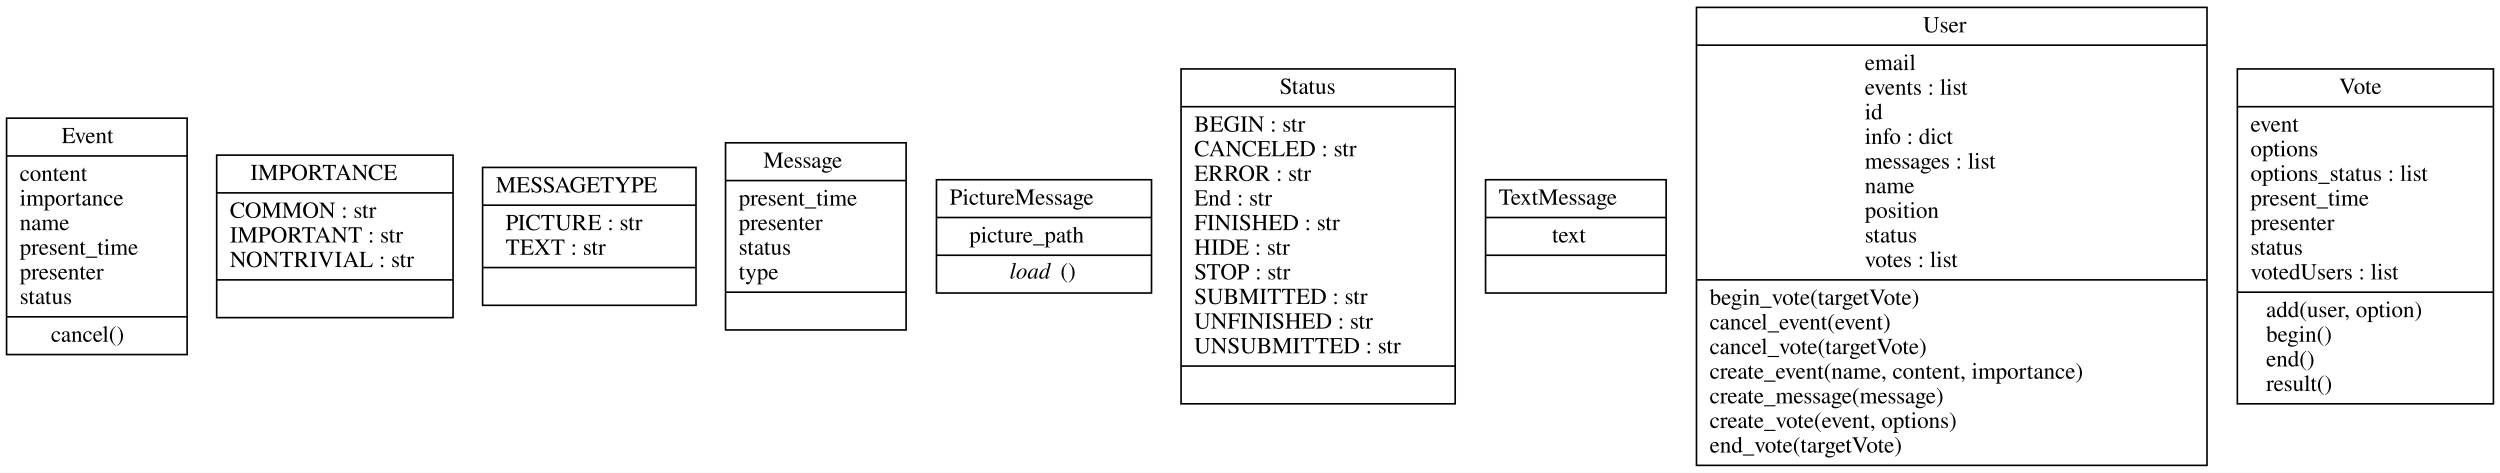
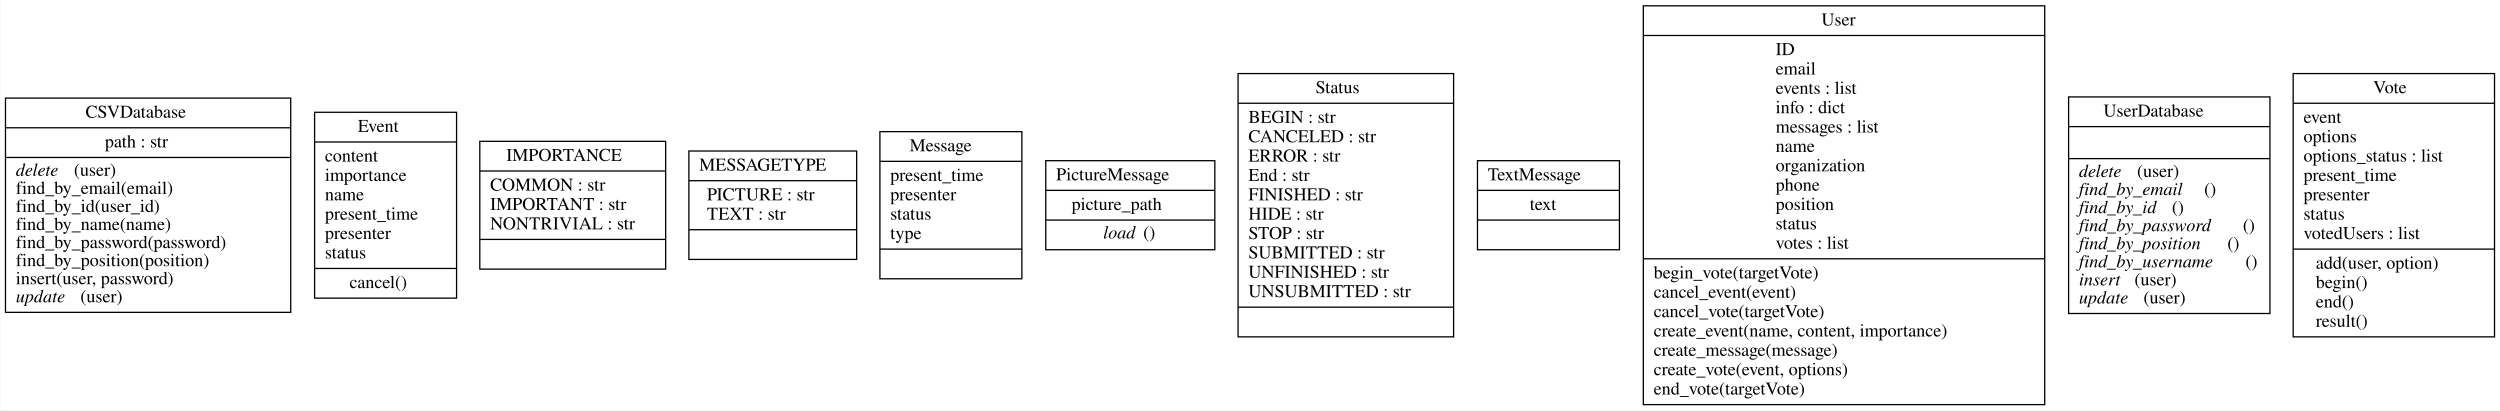
- <svg xmlns="http://www.w3.org/2000/svg" width="1523pt" height="288pt" viewBox="0.00 0.00 1523.00 288.00">
-   <g id="graph0" class="graph" transform="scale(1 1) rotate(0) translate(4 284)">
-     <polygon fill="white" stroke="transparent" points="-4,4 -4,-284 1519,-284 1519,4 -4,4" />
+ <svg xmlns="http://www.w3.org/2000/svg" width="1937pt" height="318pt" viewBox="0.00 0.00 1936.50 318.00">
+   <g id="graph0" class="graph" transform="scale(1 1) rotate(0) translate(4 314)">
+     <polygon fill="white" stroke="transparent" points="-4,4 -4,-314 1932.5,-314 1932.5,4 -4,4" />
    <g id="node1" class="node">
-       <polygon fill="none" stroke="black" points="0,-68 0,-212 110,-212 110,-68 0,-68" />
-       <text text-anchor="start" x="33.5" y="-196.8" font-family="Times,serif" font-size="14.00">Event</text>
-       <polyline fill="none" stroke="black" points="0,-189 110,-189 " />
-       <text text-anchor="start" x="8" y="-173.8" font-family="Times,serif" font-size="14.00">content</text>
-       <text text-anchor="start" x="8" y="-158.8" font-family="Times,serif" font-size="14.00">importance</text>
-       <text text-anchor="start" x="8" y="-143.8" font-family="Times,serif" font-size="14.00">name</text>
-       <text text-anchor="start" x="8" y="-128.8" font-family="Times,serif" font-size="14.00">present_time</text>
-       <text text-anchor="start" x="8" y="-113.8" font-family="Times,serif" font-size="14.00">presenter</text>
-       <text text-anchor="start" x="8" y="-98.8" font-family="Times,serif" font-size="14.00">status</text>
-       <polyline fill="none" stroke="black" points="0,-91 110,-91 " />
-       <text text-anchor="start" x="27" y="-75.8" font-family="Times,serif" font-size="14.00">cancel()</text>
+       <polygon fill="none" stroke="black" points="0,-72 0,-238 221,-238 221,-72 0,-72" />
+       <text text-anchor="start" x="62" y="-222.8" font-family="Times,serif" font-size="14.00">CSVDatabase</text>
+       <polyline fill="none" stroke="black" points="0,-215 221,-215 " />
+       <text text-anchor="start" x="77" y="-199.8" font-family="Times,serif" font-size="14.00">path : str</text>
+       <polyline fill="none" stroke="black" points="0,-192 221,-192 " />
+       <text text-anchor="start" x="8" y="-177.8" font-family="Times,serif" font-style="italic" font-size="14.00">delete</text>
+       <text text-anchor="start" x="53" y="-177.8" font-family="Times,serif" font-size="14.00">(user)</text>
+       <text text-anchor="start" x="8" y="-163.8" font-family="Times,serif" font-size="14.00">find_by_email(email)</text>
+       <text text-anchor="start" x="8" y="-149.8" font-family="Times,serif" font-size="14.00">find_by_id(user_id)</text>
+       <text text-anchor="start" x="8" y="-135.8" font-family="Times,serif" font-size="14.00">find_by_name(name)</text>
+       <text text-anchor="start" x="8" y="-121.8" font-family="Times,serif" font-size="14.00">find_by_password(password)</text>
+       <text text-anchor="start" x="8" y="-107.8" font-family="Times,serif" font-size="14.00">find_by_position(position)</text>
+       <text text-anchor="start" x="8" y="-93.8" font-family="Times,serif" font-size="14.00">insert(user, password)</text>
+       <text text-anchor="start" x="8" y="-79.8" font-family="Times,serif" font-style="italic" font-size="14.00">update</text>
+       <text text-anchor="start" x="58" y="-79.8" font-family="Times,serif" font-size="14.00">(user)</text>
    </g>
    <g id="node2" class="node">
-       <polygon fill="none" stroke="black" points="128,-90.5 128,-189.5 272,-189.5 272,-90.5 128,-90.5" />
-       <text text-anchor="start" x="148.5" y="-174.3" font-family="Times,serif" font-size="14.00">IMPORTANCE</text>
-       <polyline fill="none" stroke="black" points="128,-166.5 272,-166.5 " />
-       <text text-anchor="start" x="136" y="-151.3" font-family="Times,serif" font-size="14.00">COMMON : str</text>
-       <text text-anchor="start" x="136" y="-136.3" font-family="Times,serif" font-size="14.00">IMPORTANT : str</text>
-       <text text-anchor="start" x="136" y="-121.3" font-family="Times,serif" font-size="14.00">NONTRIVIAL : str</text>
-       <polyline fill="none" stroke="black" points="128,-113.5 272,-113.5 " />
-       <text text-anchor="start" x="197.5" y="-98.3" font-family="Times,serif" font-size="14.00"> </text>
+       <polygon fill="none" stroke="black" points="239.5,-83 239.5,-227 349.5,-227 349.5,-83 239.5,-83" />
+       <text text-anchor="start" x="273" y="-211.8" font-family="Times,serif" font-size="14.00">Event</text>
+       <polyline fill="none" stroke="black" points="239.5,-204 349.5,-204 " />
+       <text text-anchor="start" x="247.5" y="-188.8" font-family="Times,serif" font-size="14.00">content</text>
+       <text text-anchor="start" x="247.5" y="-173.8" font-family="Times,serif" font-size="14.00">importance</text>
+       <text text-anchor="start" x="247.5" y="-158.8" font-family="Times,serif" font-size="14.00">name</text>
+       <text text-anchor="start" x="247.5" y="-143.8" font-family="Times,serif" font-size="14.00">present_time</text>
+       <text text-anchor="start" x="247.5" y="-128.8" font-family="Times,serif" font-size="14.00">presenter</text>
+       <text text-anchor="start" x="247.5" y="-113.8" font-family="Times,serif" font-size="14.00">status</text>
+       <polyline fill="none" stroke="black" points="239.5,-106 349.5,-106 " />
+       <text text-anchor="start" x="266.5" y="-90.8" font-family="Times,serif" font-size="14.00">cancel()</text>
    </g>
    <g id="node3" class="node">
-       <polygon fill="none" stroke="black" points="290,-98 290,-182 420,-182 420,-98 290,-98" />
-       <text text-anchor="start" x="298" y="-166.8" font-family="Times,serif" font-size="14.00">MESSAGETYPE</text>
-       <polyline fill="none" stroke="black" points="290,-159 420,-159 " />
-       <text text-anchor="start" x="304" y="-143.8" font-family="Times,serif" font-size="14.00">PICTURE : str</text>
-       <text text-anchor="start" x="304" y="-128.8" font-family="Times,serif" font-size="14.00">TEXT : str</text>
-       <polyline fill="none" stroke="black" points="290,-121 420,-121 " />
-       <text text-anchor="start" x="352.5" y="-105.8" font-family="Times,serif" font-size="14.00"> </text>
+       <polygon fill="none" stroke="black" points="367.5,-105.5 367.5,-204.5 511.5,-204.5 511.5,-105.5 367.5,-105.5" />
+       <text text-anchor="start" x="388" y="-189.3" font-family="Times,serif" font-size="14.00">IMPORTANCE</text>
+       <polyline fill="none" stroke="black" points="367.5,-181.5 511.5,-181.5 " />
+       <text text-anchor="start" x="375.5" y="-166.3" font-family="Times,serif" font-size="14.00">COMMON : str</text>
+       <text text-anchor="start" x="375.5" y="-151.3" font-family="Times,serif" font-size="14.00">IMPORTANT : str</text>
+       <text text-anchor="start" x="375.5" y="-136.3" font-family="Times,serif" font-size="14.00">NONTRIVIAL : str</text>
+       <polyline fill="none" stroke="black" points="367.5,-128.5 511.5,-128.5 " />
+       <text text-anchor="start" x="437" y="-113.3" font-family="Times,serif" font-size="14.00"> </text>
    </g>
    <g id="node4" class="node">
-       <polygon fill="none" stroke="black" points="438,-83 438,-197 548,-197 548,-83 438,-83" />
-       <text text-anchor="start" x="461" y="-181.8" font-family="Times,serif" font-size="14.00">Message</text>
-       <polyline fill="none" stroke="black" points="438,-174 548,-174 " />
-       <text text-anchor="start" x="446" y="-158.8" font-family="Times,serif" font-size="14.00">present_time</text>
-       <text text-anchor="start" x="446" y="-143.8" font-family="Times,serif" font-size="14.00">presenter</text>
-       <text text-anchor="start" x="446" y="-128.8" font-family="Times,serif" font-size="14.00">status</text>
-       <text text-anchor="start" x="446" y="-113.8" font-family="Times,serif" font-size="14.00">type</text>
-       <polyline fill="none" stroke="black" points="438,-106 548,-106 " />
-       <text text-anchor="start" x="490.5" y="-90.8" font-family="Times,serif" font-size="14.00"> </text>
+       <polygon fill="none" stroke="black" points="529.5,-113 529.5,-197 659.5,-197 659.5,-113 529.5,-113" />
+       <text text-anchor="start" x="537.5" y="-181.8" font-family="Times,serif" font-size="14.00">MESSAGETYPE</text>
+       <polyline fill="none" stroke="black" points="529.5,-174 659.5,-174 " />
+       <text text-anchor="start" x="543.5" y="-158.8" font-family="Times,serif" font-size="14.00">PICTURE : str</text>
+       <text text-anchor="start" x="543.5" y="-143.8" font-family="Times,serif" font-size="14.00">TEXT : str</text>
+       <polyline fill="none" stroke="black" points="529.5,-136 659.5,-136 " />
+       <text text-anchor="start" x="592" y="-120.8" font-family="Times,serif" font-size="14.00"> </text>
    </g>
    <g id="node5" class="node">
-       <polygon fill="none" stroke="black" points="566.5,-105.5 566.5,-174.5 697.5,-174.5 697.5,-105.5 566.5,-105.5" />
-       <text text-anchor="start" x="574.5" y="-159.3" font-family="Times,serif" font-size="14.00">PictureMessage</text>
-       <polyline fill="none" stroke="black" points="566.5,-151.5 697.5,-151.5 " />
-       <text text-anchor="start" x="586.5" y="-136.3" font-family="Times,serif" font-size="14.00">picture_path</text>
-       <polyline fill="none" stroke="black" points="566.5,-128.5 697.5,-128.5 " />
-       <text text-anchor="start" x="611" y="-114.3" font-family="Times,serif" font-style="italic" font-size="14.00">load</text>
-       <text text-anchor="start" x="642" y="-114.3" font-family="Times,serif" font-size="14.00">()</text>
+       <polygon fill="none" stroke="black" points="677.5,-98 677.5,-212 787.5,-212 787.5,-98 677.5,-98" />
+       <text text-anchor="start" x="700.5" y="-196.8" font-family="Times,serif" font-size="14.00">Message</text>
+       <polyline fill="none" stroke="black" points="677.5,-189 787.5,-189 " />
+       <text text-anchor="start" x="685.5" y="-173.8" font-family="Times,serif" font-size="14.00">present_time</text>
+       <text text-anchor="start" x="685.5" y="-158.8" font-family="Times,serif" font-size="14.00">presenter</text>
+       <text text-anchor="start" x="685.5" y="-143.8" font-family="Times,serif" font-size="14.00">status</text>
+       <text text-anchor="start" x="685.5" y="-128.8" font-family="Times,serif" font-size="14.00">type</text>
+       <polyline fill="none" stroke="black" points="677.5,-121 787.5,-121 " />
+       <text text-anchor="start" x="730" y="-105.8" font-family="Times,serif" font-size="14.00"> </text>
    </g>
    <g id="node6" class="node">
-       <polygon fill="none" stroke="black" points="715.5,-38 715.5,-242 882.5,-242 882.5,-38 715.5,-38" />
-       <text text-anchor="start" x="775.5" y="-226.8" font-family="Times,serif" font-size="14.00">Status</text>
-       <polyline fill="none" stroke="black" points="715.5,-219 882.5,-219 " />
-       <text text-anchor="start" x="723.5" y="-203.8" font-family="Times,serif" font-size="14.00">BEGIN : str</text>
-       <text text-anchor="start" x="723.5" y="-188.8" font-family="Times,serif" font-size="14.00">CANCELED : str</text>
-       <text text-anchor="start" x="723.5" y="-173.8" font-family="Times,serif" font-size="14.00">ERROR : str</text>
-       <text text-anchor="start" x="723.5" y="-158.8" font-family="Times,serif" font-size="14.00">End : str</text>
-       <text text-anchor="start" x="723.5" y="-143.8" font-family="Times,serif" font-size="14.00">FINISHED : str</text>
-       <text text-anchor="start" x="723.5" y="-128.8" font-family="Times,serif" font-size="14.00">HIDE : str</text>
-       <text text-anchor="start" x="723.5" y="-113.8" font-family="Times,serif" font-size="14.00">STOP : str</text>
-       <text text-anchor="start" x="723.5" y="-98.8" font-family="Times,serif" font-size="14.00">SUBMITTED : str</text>
-       <text text-anchor="start" x="723.5" y="-83.8" font-family="Times,serif" font-size="14.00">UNFINISHED : str</text>
-       <text text-anchor="start" x="723.5" y="-68.8" font-family="Times,serif" font-size="14.00">UNSUBMITTED : str</text>
-       <polyline fill="none" stroke="black" points="715.5,-61 882.5,-61 " />
-       <text text-anchor="start" x="796.5" y="-45.8" font-family="Times,serif" font-size="14.00"> </text>
+       <polygon fill="none" stroke="black" points="806,-120.5 806,-189.5 937,-189.5 937,-120.5 806,-120.5" />
+       <text text-anchor="start" x="814" y="-174.3" font-family="Times,serif" font-size="14.00">PictureMessage</text>
+       <polyline fill="none" stroke="black" points="806,-166.5 937,-166.5 " />
+       <text text-anchor="start" x="826" y="-151.3" font-family="Times,serif" font-size="14.00">picture_path</text>
+       <polyline fill="none" stroke="black" points="806,-143.5 937,-143.5 " />
+       <text text-anchor="start" x="850.5" y="-129.3" font-family="Times,serif" font-style="italic" font-size="14.00">load</text>
+       <text text-anchor="start" x="881.5" y="-129.3" font-family="Times,serif" font-size="14.00">()</text>
    </g>
    <g id="node7" class="node">
-       <polygon fill="none" stroke="black" points="901,-105.5 901,-174.5 1011,-174.5 1011,-105.5 901,-105.5" />
-       <text text-anchor="start" x="909" y="-159.3" font-family="Times,serif" font-size="14.00">TextMessage</text>
-       <polyline fill="none" stroke="black" points="901,-151.5 1011,-151.5 " />
-       <text text-anchor="start" x="941.5" y="-136.3" font-family="Times,serif" font-size="14.00">text</text>
-       <polyline fill="none" stroke="black" points="901,-128.5 1011,-128.5 " />
-       <text text-anchor="start" x="953.5" y="-113.3" font-family="Times,serif" font-size="14.00"> </text>
+       <polygon fill="none" stroke="black" points="955,-53 955,-257 1122,-257 1122,-53 955,-53" />
+       <text text-anchor="start" x="1015" y="-241.8" font-family="Times,serif" font-size="14.00">Status</text>
+       <polyline fill="none" stroke="black" points="955,-234 1122,-234 " />
+       <text text-anchor="start" x="963" y="-218.8" font-family="Times,serif" font-size="14.00">BEGIN : str</text>
+       <text text-anchor="start" x="963" y="-203.8" font-family="Times,serif" font-size="14.00">CANCELED : str</text>
+       <text text-anchor="start" x="963" y="-188.8" font-family="Times,serif" font-size="14.00">ERROR : str</text>
+       <text text-anchor="start" x="963" y="-173.8" font-family="Times,serif" font-size="14.00">End : str</text>
+       <text text-anchor="start" x="963" y="-158.8" font-family="Times,serif" font-size="14.00">FINISHED : str</text>
+       <text text-anchor="start" x="963" y="-143.8" font-family="Times,serif" font-size="14.00">HIDE : str</text>
+       <text text-anchor="start" x="963" y="-128.8" font-family="Times,serif" font-size="14.00">STOP : str</text>
+       <text text-anchor="start" x="963" y="-113.8" font-family="Times,serif" font-size="14.00">SUBMITTED : str</text>
+       <text text-anchor="start" x="963" y="-98.8" font-family="Times,serif" font-size="14.00">UNFINISHED : str</text>
+       <text text-anchor="start" x="963" y="-83.8" font-family="Times,serif" font-size="14.00">UNSUBMITTED : str</text>
+       <polyline fill="none" stroke="black" points="955,-76 1122,-76 " />
+       <text text-anchor="start" x="1036" y="-60.8" font-family="Times,serif" font-size="14.00"> </text>
    </g>
    <g id="node8" class="node">
-       <polygon fill="none" stroke="black" points="1029.5,-0.5 1029.5,-279.5 1340.5,-279.5 1340.5,-0.5 1029.5,-0.5" />
-       <text text-anchor="start" x="1167.5" y="-264.3" font-family="Times,serif" font-size="14.00">User</text>
-       <polyline fill="none" stroke="black" points="1029.5,-256.5 1340.5,-256.5 " />
-       <text text-anchor="start" x="1132" y="-241.3" font-family="Times,serif" font-size="14.00">email</text>
-       <text text-anchor="start" x="1132" y="-226.3" font-family="Times,serif" font-size="14.00">events : list</text>
-       <text text-anchor="start" x="1132" y="-211.3" font-family="Times,serif" font-size="14.00">id</text>
-       <text text-anchor="start" x="1132" y="-196.3" font-family="Times,serif" font-size="14.00">info : dict</text>
-       <text text-anchor="start" x="1132" y="-181.3" font-family="Times,serif" font-size="14.00">messages : list</text>
-       <text text-anchor="start" x="1132" y="-166.3" font-family="Times,serif" font-size="14.00">name</text>
-       <text text-anchor="start" x="1132" y="-151.3" font-family="Times,serif" font-size="14.00">position</text>
-       <text text-anchor="start" x="1132" y="-136.3" font-family="Times,serif" font-size="14.00">status</text>
-       <text text-anchor="start" x="1132" y="-121.3" font-family="Times,serif" font-size="14.00">votes : list</text>
-       <polyline fill="none" stroke="black" points="1029.5,-113.5 1340.5,-113.5 " />
-       <text text-anchor="start" x="1037.5" y="-98.3" font-family="Times,serif" font-size="14.00">begin_vote(targetVote)</text>
-       <text text-anchor="start" x="1037.5" y="-83.3" font-family="Times,serif" font-size="14.00">cancel_event(event)</text>
-       <text text-anchor="start" x="1037.5" y="-68.3" font-family="Times,serif" font-size="14.00">cancel_vote(targetVote)</text>
-       <text text-anchor="start" x="1037.5" y="-53.3" font-family="Times,serif" font-size="14.00">create_event(name, content, importance)</text>
-       <text text-anchor="start" x="1037.5" y="-38.3" font-family="Times,serif" font-size="14.00">create_message(message)</text>
-       <text text-anchor="start" x="1037.5" y="-23.3" font-family="Times,serif" font-size="14.00">create_vote(event, options)</text>
-       <text text-anchor="start" x="1037.5" y="-8.3" font-family="Times,serif" font-size="14.00">end_vote(targetVote)</text>
+       <polygon fill="none" stroke="black" points="1140.5,-120.5 1140.5,-189.5 1250.5,-189.5 1250.5,-120.5 1140.5,-120.5" />
+       <text text-anchor="start" x="1148.5" y="-174.3" font-family="Times,serif" font-size="14.00">TextMessage</text>
+       <polyline fill="none" stroke="black" points="1140.5,-166.5 1250.5,-166.5 " />
+       <text text-anchor="start" x="1181" y="-151.3" font-family="Times,serif" font-size="14.00">text</text>
+       <polyline fill="none" stroke="black" points="1140.5,-143.5 1250.5,-143.5 " />
+       <text text-anchor="start" x="1193" y="-128.3" font-family="Times,serif" font-size="14.00"> </text>
    </g>
    <g id="node9" class="node">
-       <polygon fill="none" stroke="black" points="1359,-38 1359,-242 1515,-242 1515,-38 1359,-38" />
-       <text text-anchor="start" x="1421" y="-226.8" font-family="Times,serif" font-size="14.00">Vote</text>
-       <polyline fill="none" stroke="black" points="1359,-219 1515,-219 " />
-       <text text-anchor="start" x="1367" y="-203.8" font-family="Times,serif" font-size="14.00">event</text>
-       <text text-anchor="start" x="1367" y="-188.8" font-family="Times,serif" font-size="14.00">options</text>
-       <text text-anchor="start" x="1367" y="-173.8" font-family="Times,serif" font-size="14.00">options_status : list</text>
-       <text text-anchor="start" x="1367" y="-158.8" font-family="Times,serif" font-size="14.00">present_time</text>
-       <text text-anchor="start" x="1367" y="-143.8" font-family="Times,serif" font-size="14.00">presenter</text>
-       <text text-anchor="start" x="1367" y="-128.8" font-family="Times,serif" font-size="14.00">status</text>
-       <text text-anchor="start" x="1367" y="-113.8" font-family="Times,serif" font-size="14.00">votedUsers : list</text>
-       <polyline fill="none" stroke="black" points="1359,-106 1515,-106 " />
-       <text text-anchor="start" x="1376.5" y="-90.8" font-family="Times,serif" font-size="14.00">add(user, option)</text>
-       <text text-anchor="start" x="1376.5" y="-75.8" font-family="Times,serif" font-size="14.00">begin()</text>
-       <text text-anchor="start" x="1376.5" y="-60.8" font-family="Times,serif" font-size="14.00">end()</text>
-       <text text-anchor="start" x="1376.5" y="-45.8" font-family="Times,serif" font-size="14.00">result()</text>
+       <polygon fill="none" stroke="black" points="1269,-0.5 1269,-309.5 1580,-309.5 1580,-0.5 1269,-0.5" />
+       <text text-anchor="start" x="1407" y="-294.3" font-family="Times,serif" font-size="14.00">User</text>
+       <polyline fill="none" stroke="black" points="1269,-286.5 1580,-286.5 " />
+       <text text-anchor="start" x="1371.5" y="-271.3" font-family="Times,serif" font-size="14.00">ID</text>
+       <text text-anchor="start" x="1371.5" y="-256.3" font-family="Times,serif" font-size="14.00">email</text>
+       <text text-anchor="start" x="1371.5" y="-241.3" font-family="Times,serif" font-size="14.00">events : list</text>
+       <text text-anchor="start" x="1371.5" y="-226.3" font-family="Times,serif" font-size="14.00">info : dict</text>
+       <text text-anchor="start" x="1371.5" y="-211.3" font-family="Times,serif" font-size="14.00">messages : list</text>
+       <text text-anchor="start" x="1371.5" y="-196.3" font-family="Times,serif" font-size="14.00">name</text>
+       <text text-anchor="start" x="1371.5" y="-181.3" font-family="Times,serif" font-size="14.00">organization</text>
+       <text text-anchor="start" x="1371.5" y="-166.3" font-family="Times,serif" font-size="14.00">phone</text>
+       <text text-anchor="start" x="1371.5" y="-151.3" font-family="Times,serif" font-size="14.00">position</text>
+       <text text-anchor="start" x="1371.5" y="-136.3" font-family="Times,serif" font-size="14.00">status</text>
+       <text text-anchor="start" x="1371.5" y="-121.3" font-family="Times,serif" font-size="14.00">votes : list</text>
+       <polyline fill="none" stroke="black" points="1269,-113.5 1580,-113.5 " />
+       <text text-anchor="start" x="1277" y="-98.3" font-family="Times,serif" font-size="14.00">begin_vote(targetVote)</text>
+       <text text-anchor="start" x="1277" y="-83.3" font-family="Times,serif" font-size="14.00">cancel_event(event)</text>
+       <text text-anchor="start" x="1277" y="-68.3" font-family="Times,serif" font-size="14.00">cancel_vote(targetVote)</text>
+       <text text-anchor="start" x="1277" y="-53.3" font-family="Times,serif" font-size="14.00">create_event(name, content, importance)</text>
+       <text text-anchor="start" x="1277" y="-38.3" font-family="Times,serif" font-size="14.00">create_message(message)</text>
+       <text text-anchor="start" x="1277" y="-23.3" font-family="Times,serif" font-size="14.00">create_vote(event, options)</text>
+       <text text-anchor="start" x="1277" y="-8.3" font-family="Times,serif" font-size="14.00">end_vote(targetVote)</text>
+     </g>
+     <g id="node10" class="node">
+       <polygon fill="none" stroke="black" points="1598.5,-71.1 1598.5,-238.9 1754.5,-238.9 1754.5,-71.1 1598.5,-71.1" />
+       <text text-anchor="start" x="1625.5" y="-223.7" font-family="Times,serif" font-size="14.00">UserDatabase</text>
+       <polyline fill="none" stroke="black" points="1598.5,-215.9 1754.5,-215.9 " />
+       <polyline fill="none" stroke="black" points="1598.5,-191.1 1754.5,-191.1 " />
+       <text text-anchor="start" x="1606.5" y="-176.9" font-family="Times,serif" font-style="italic" font-size="14.00">delete</text>
+       <text text-anchor="start" x="1651.5" y="-176.9" font-family="Times,serif" font-size="14.00">(user)</text>
+       <text text-anchor="start" x="1606.5" y="-162.9" font-family="Times,serif" font-style="italic" font-size="14.00">find_by_email</text>
+       <text text-anchor="start" x="1703.5" y="-162.9" font-family="Times,serif" font-size="14.00">()</text>
+       <text text-anchor="start" x="1606.5" y="-148.9" font-family="Times,serif" font-style="italic" font-size="14.00">find_by_id</text>
+       <text text-anchor="start" x="1678.5" y="-148.9" font-family="Times,serif" font-size="14.00">()</text>
+       <text text-anchor="start" x="1606.5" y="-134.9" font-family="Times,serif" font-style="italic" font-size="14.00">find_by_password</text>
+       <text text-anchor="start" x="1733.5" y="-134.9" font-family="Times,serif" font-size="14.00">()</text>
+       <text text-anchor="start" x="1606.5" y="-120.9" font-family="Times,serif" font-style="italic" font-size="14.00">find_by_position</text>
+       <text text-anchor="start" x="1721.5" y="-120.9" font-family="Times,serif" font-size="14.00">()</text>
+       <text text-anchor="start" x="1606.5" y="-106.9" font-family="Times,serif" font-style="italic" font-size="14.00">find_by_username</text>
+       <text text-anchor="start" x="1735.5" y="-106.9" font-family="Times,serif" font-size="14.00">()</text>
+       <text text-anchor="start" x="1606.5" y="-92.9" font-family="Times,serif" font-style="italic" font-size="14.00">insert</text>
+       <text text-anchor="start" x="1649.5" y="-92.9" font-family="Times,serif" font-size="14.00">(user)</text>
+       <text text-anchor="start" x="1606.5" y="-78.9" font-family="Times,serif" font-style="italic" font-size="14.00">update</text>
+       <text text-anchor="start" x="1656.5" y="-78.9" font-family="Times,serif" font-size="14.00">(user)</text>
+     </g>
+     <g id="node11" class="node">
+       <polygon fill="none" stroke="black" points="1772.5,-53 1772.5,-257 1928.5,-257 1928.5,-53 1772.5,-53" />
+       <text text-anchor="start" x="1834.5" y="-241.8" font-family="Times,serif" font-size="14.00">Vote</text>
+       <polyline fill="none" stroke="black" points="1772.5,-234 1928.5,-234 " />
+       <text text-anchor="start" x="1780.5" y="-218.8" font-family="Times,serif" font-size="14.00">event</text>
+       <text text-anchor="start" x="1780.5" y="-203.8" font-family="Times,serif" font-size="14.00">options</text>
+       <text text-anchor="start" x="1780.5" y="-188.8" font-family="Times,serif" font-size="14.00">options_status : list</text>
+       <text text-anchor="start" x="1780.5" y="-173.8" font-family="Times,serif" font-size="14.00">present_time</text>
+       <text text-anchor="start" x="1780.5" y="-158.8" font-family="Times,serif" font-size="14.00">presenter</text>
+       <text text-anchor="start" x="1780.5" y="-143.8" font-family="Times,serif" font-size="14.00">status</text>
+       <text text-anchor="start" x="1780.5" y="-128.8" font-family="Times,serif" font-size="14.00">votedUsers : list</text>
+       <polyline fill="none" stroke="black" points="1772.5,-121 1928.5,-121 " />
+       <text text-anchor="start" x="1790" y="-105.8" font-family="Times,serif" font-size="14.00">add(user, option)</text>
+       <text text-anchor="start" x="1790" y="-90.8" font-family="Times,serif" font-size="14.00">begin()</text>
+       <text text-anchor="start" x="1790" y="-75.8" font-family="Times,serif" font-size="14.00">end()</text>
+       <text text-anchor="start" x="1790" y="-60.8" font-family="Times,serif" font-size="14.00">result()</text>
    </g>
  </g>
</svg>
